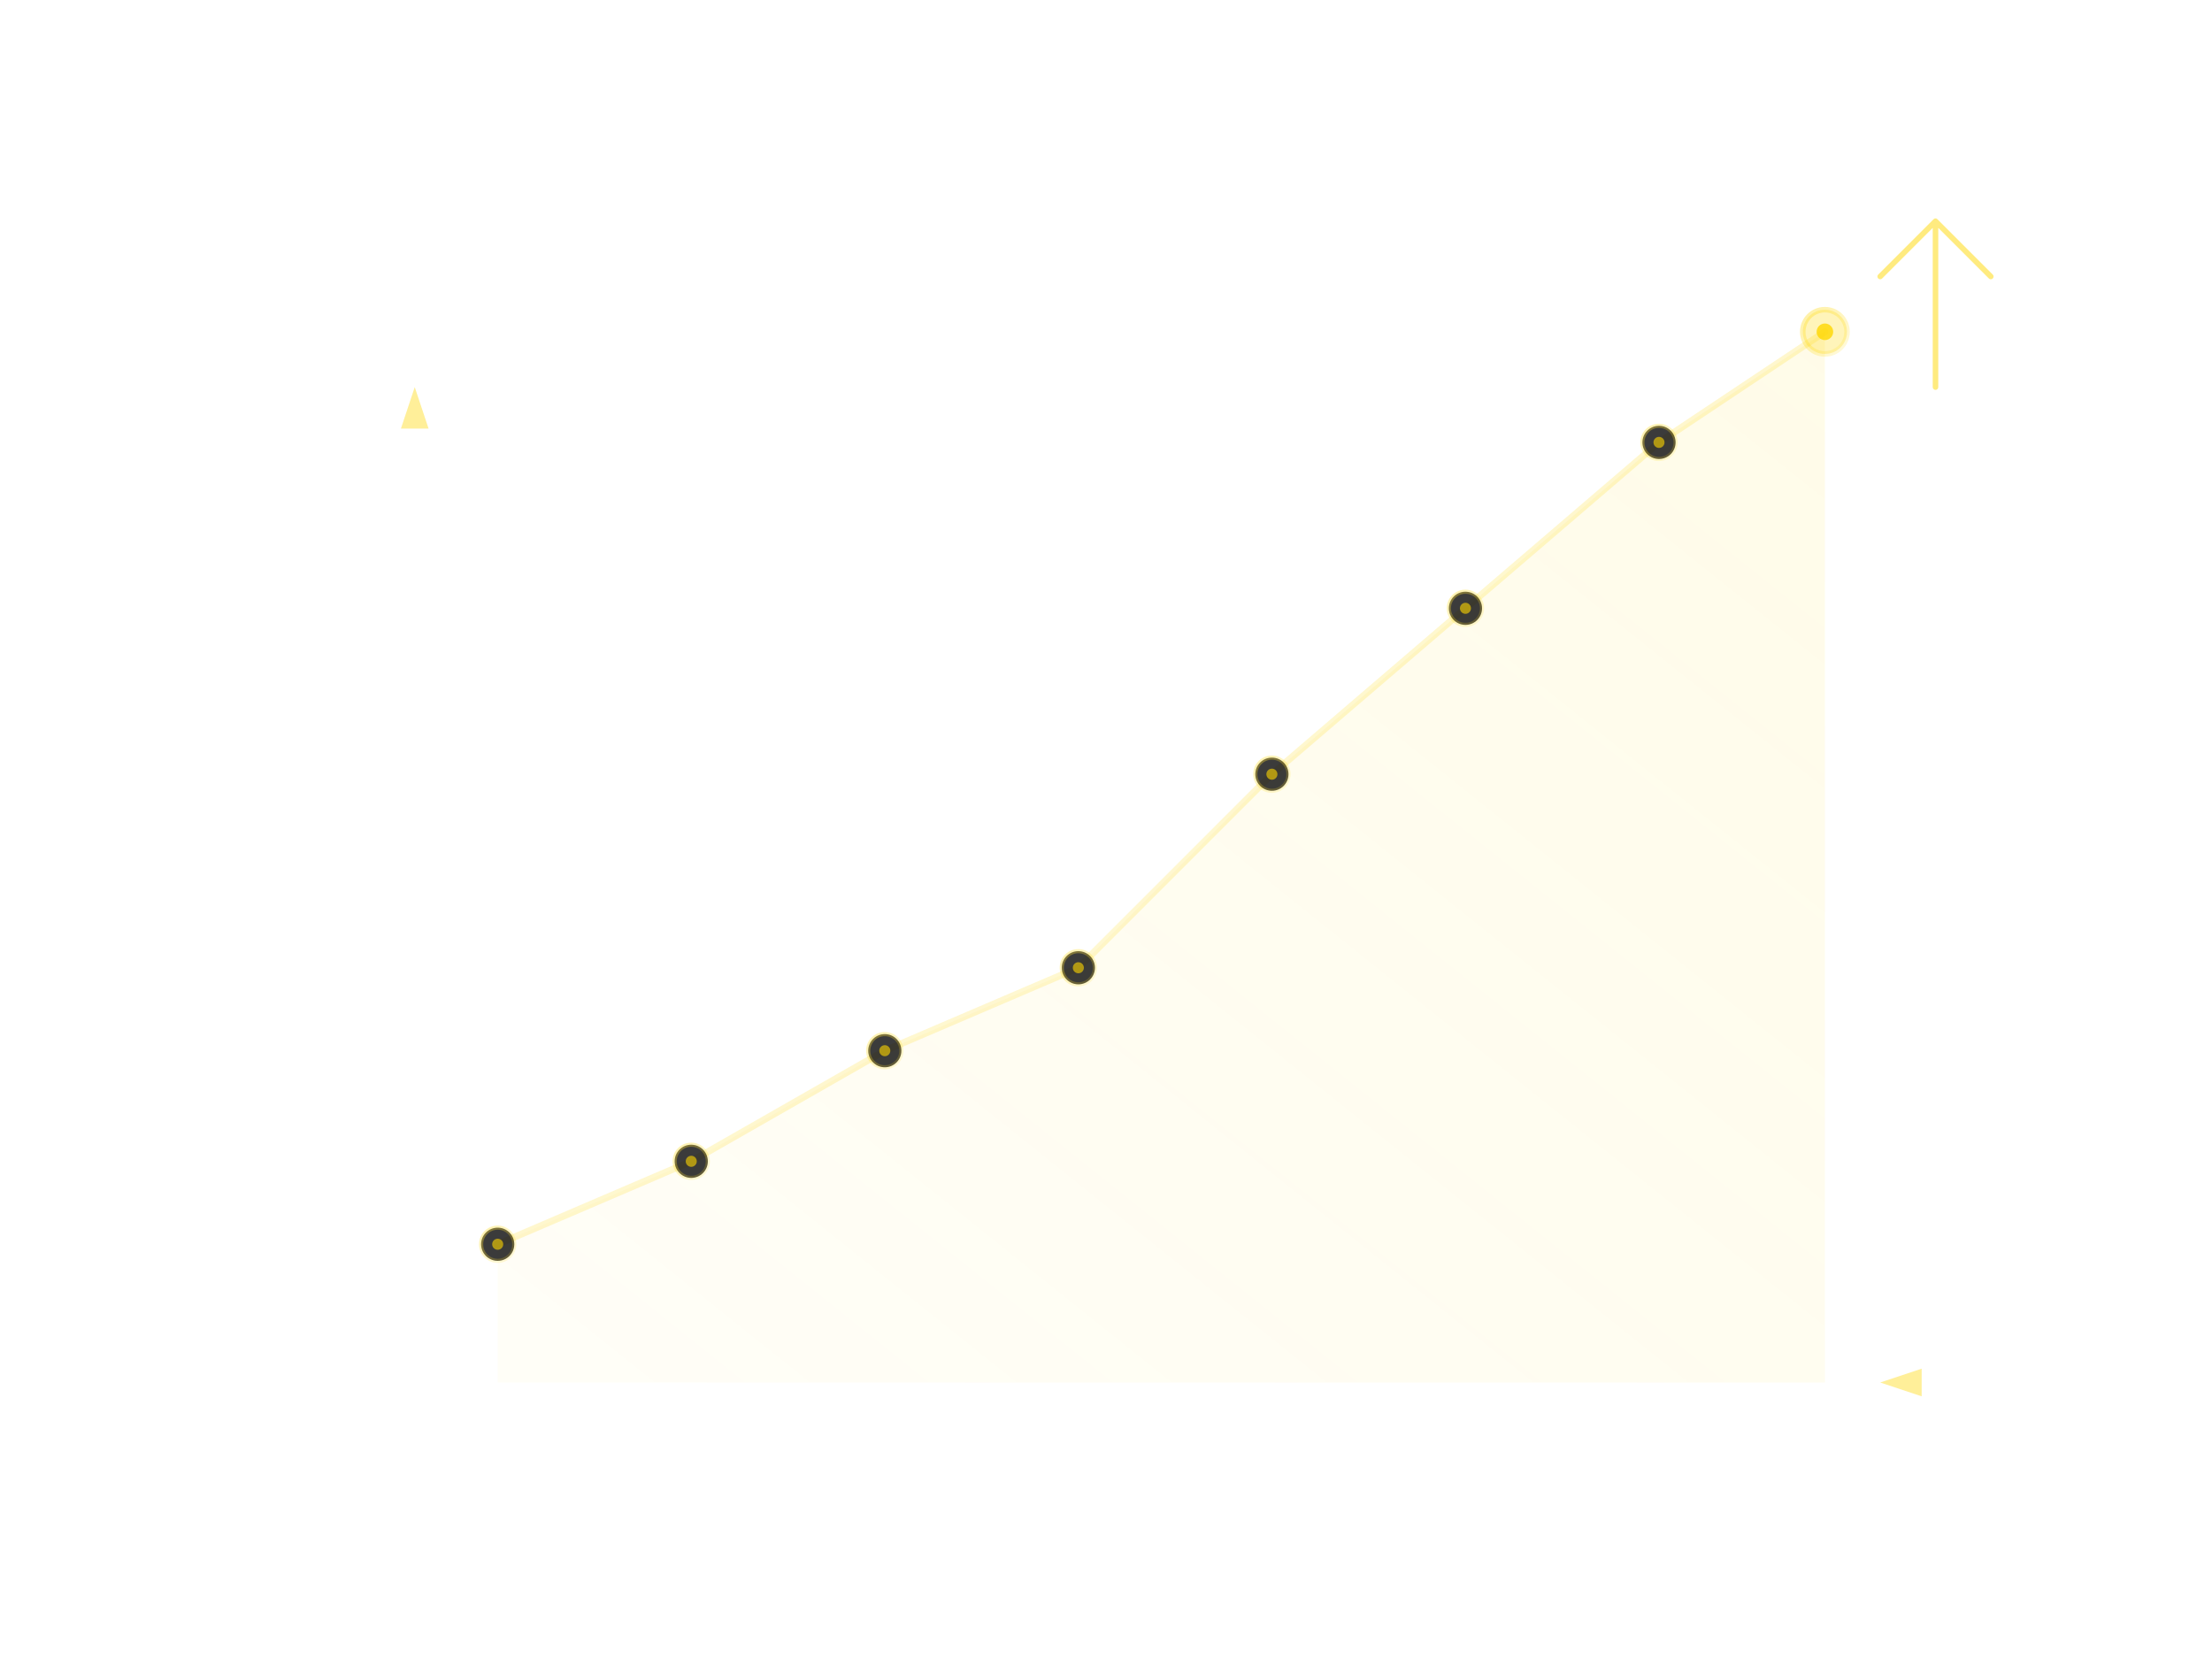
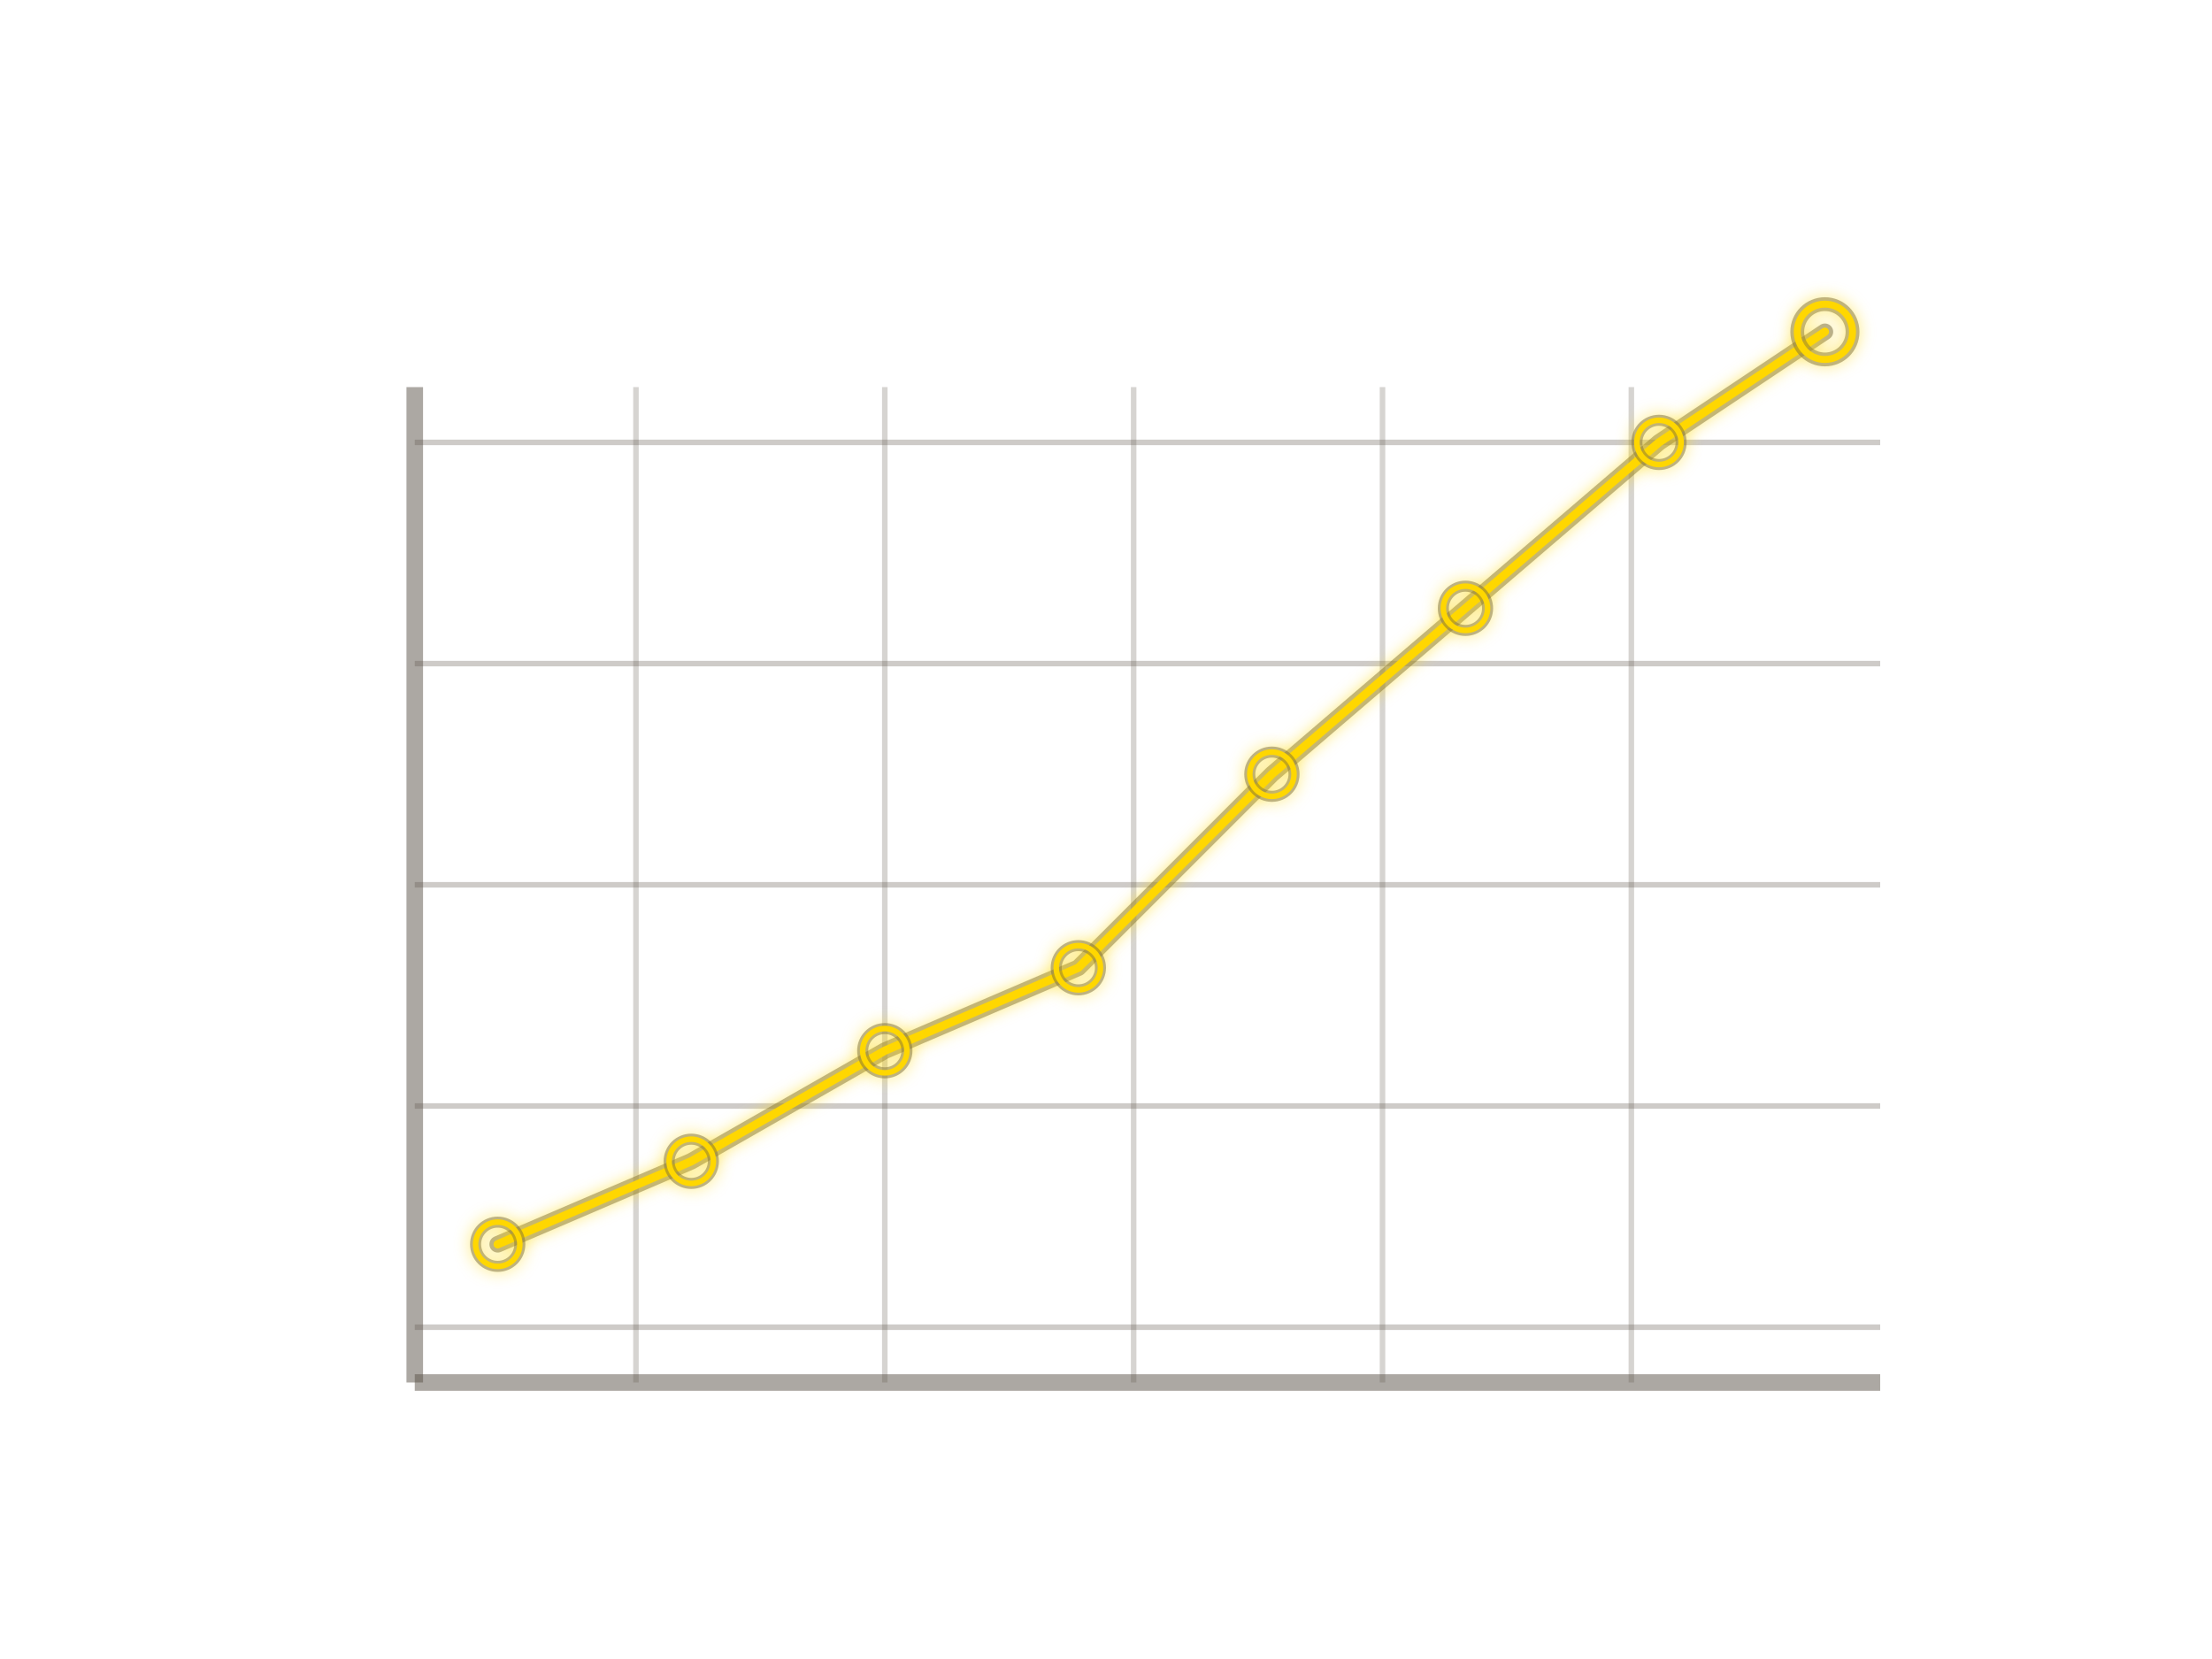
<svg xmlns="http://www.w3.org/2000/svg" viewBox="0 0 800 600" fill="none">
  <defs>
-     <linearGradient id="wireGrad" x1="0%" y1="0%" x2="100%" y2="100%">
-       <stop offset="0%" stop-color="#ffd700" stop-opacity="0.4" />
-       <stop offset="100%" stop-color="#ffd700" stop-opacity="0.15" />
-     </linearGradient>
-     <linearGradient id="trendGrad" x1="0%" y1="100%" x2="100%" y2="0%">
-       <stop offset="0%" stop-color="#ffd700" stop-opacity="0.1" />
-       <stop offset="100%" stop-color="#ffd700" stop-opacity="0.3" />
-     </linearGradient>
+     <filter id="glow" x="-50%" y="-50%" width="200%" height="200%">
+       <feGaussianBlur stdDeviation="3" result="blur" />
+       <feMerge>
+         <feMergeNode in="blur" />
+         <feMergeNode in="SourceGraphic" />
+       </feMerge>
+     </filter>
  </defs>
-   <g stroke="url(#wireGrad)" stroke-width="0.5" opacity="0.25">
-     <line x1="150" y1="480" x2="680" y2="480" />
-     <line x1="150" y1="400" x2="680" y2="400" />
-     <line x1="150" y1="320" x2="680" y2="320" />
-     <line x1="150" y1="240" x2="680" y2="240" />
-     <line x1="150" y1="160" x2="680" y2="160" />
-   </g>
-   <g stroke="url(#wireGrad)" stroke-width="0.5" opacity="0.2">
-     <line x1="230" y1="140" x2="230" y2="500" />
-     <line x1="320" y1="140" x2="320" y2="500" />
-     <line x1="410" y1="140" x2="410" y2="500" />
-     <line x1="500" y1="140" x2="500" y2="500" />
-     <line x1="590" y1="140" x2="590" y2="500" />
-   </g>
-   <line x1="150" y1="500" x2="680" y2="500" stroke="url(#wireGrad)" stroke-width="1.5" opacity="0.5" />
-   <line x1="150" y1="140" x2="150" y2="500" stroke="url(#wireGrad)" stroke-width="1.5" opacity="0.5" />
-   <path d="M680 500 L695 495 L695 505 Z" fill="#ffd700" opacity="0.4" />
-   <path d="M150 140 L145 155 L155 155 Z" fill="#ffd700" opacity="0.4" />
-   <path d="M180 450 L250 420 L320 380 L390 350 L460 280 L530 220 L600 160 L660 120" stroke="url(#wireGrad)" stroke-width="2.5" fill="none" stroke-linecap="round" stroke-linejoin="round" opacity="0.7" />
-   <path d="M180 450 L250 420 L320 380 L390 350 L460 280 L530 220 L600 160 L660 120 L660 500 L180 500 Z" fill="url(#trendGrad)" opacity="0.3" />
-   <circle cx="180" cy="450" r="6" stroke="url(#wireGrad)" stroke-width="1.5" fill="#0a0a0a" opacity="0.8" />
-   <circle cx="250" cy="420" r="6" stroke="url(#wireGrad)" stroke-width="1.5" fill="#0a0a0a" opacity="0.8" />
-   <circle cx="320" cy="380" r="6" stroke="url(#wireGrad)" stroke-width="1.5" fill="#0a0a0a" opacity="0.8" />
-   <circle cx="390" cy="350" r="6" stroke="url(#wireGrad)" stroke-width="1.5" fill="#0a0a0a" opacity="0.8" />
-   <circle cx="460" cy="280" r="6" stroke="url(#wireGrad)" stroke-width="1.5" fill="#0a0a0a" opacity="0.8" />
-   <circle cx="530" cy="220" r="6" stroke="url(#wireGrad)" stroke-width="1.5" fill="#0a0a0a" opacity="0.8" />
-   <circle cx="600" cy="160" r="6" stroke="url(#wireGrad)" stroke-width="1.5" fill="#0a0a0a" opacity="0.8" />
-   <circle cx="660" cy="120" r="8" stroke="url(#wireGrad)" stroke-width="2" fill="#ffd700" fill-opacity="0.3" opacity="0.9" />
-   <circle cx="180" cy="450" r="2" fill="#ffd700" opacity="0.6" />
-   <circle cx="250" cy="420" r="2" fill="#ffd700" opacity="0.6" />
-   <circle cx="320" cy="380" r="2" fill="#ffd700" opacity="0.6" />
-   <circle cx="390" cy="350" r="2" fill="#ffd700" opacity="0.6" />
-   <circle cx="460" cy="280" r="2" fill="#ffd700" opacity="0.6" />
-   <circle cx="530" cy="220" r="2" fill="#ffd700" opacity="0.6" />
-   <circle cx="600" cy="160" r="2" fill="#ffd700" opacity="0.6" />
-   <circle cx="660" cy="120" r="3" fill="#ffd700" opacity="0.8" />
-   <path d="M680 100 L700 80 L720 100 M700 80 L700 140" stroke="#ffd700" stroke-width="2" fill="none" opacity="0.5" stroke-linecap="round" stroke-linejoin="round" />
-   <g stroke="url(#wireGrad)" stroke-width="1" opacity="0.4">
-     <line x1="145" y1="480" x2="155" y2="480" />
-     <line x1="145" y1="400" x2="155" y2="400" />
-     <line x1="145" y1="320" x2="155" y2="320" />
-     <line x1="145" y1="240" x2="155" y2="240" />
-     <line x1="145" y1="160" x2="155" y2="160" />
-     <line x1="230" y1="495" x2="230" y2="505" />
-     <line x1="320" y1="495" x2="320" y2="505" />
-     <line x1="410" y1="495" x2="410" y2="505" />
-     <line x1="500" y1="495" x2="500" y2="505" />
-     <line x1="590" y1="495" x2="590" y2="505" />
-   </g>
+   <line x1="150" y1="480" x2="680" y2="480" stroke="#5a5248" stroke-width="2" opacity="0.3" />
+   <line x1="150" y1="400" x2="680" y2="400" stroke="#5a5248" stroke-width="2" opacity="0.3" />
+   <line x1="150" y1="320" x2="680" y2="320" stroke="#5a5248" stroke-width="2" opacity="0.3" />
+   <line x1="150" y1="240" x2="680" y2="240" stroke="#5a5248" stroke-width="2" opacity="0.3" />
+   <line x1="150" y1="160" x2="680" y2="160" stroke="#5a5248" stroke-width="2" opacity="0.3" />
+   <line x1="230" y1="140" x2="230" y2="500" stroke="#5a5248" stroke-width="2" opacity="0.25" />
+   <line x1="320" y1="140" x2="320" y2="500" stroke="#5a5248" stroke-width="2" opacity="0.25" />
+   <line x1="410" y1="140" x2="410" y2="500" stroke="#5a5248" stroke-width="2" opacity="0.25" />
+   <line x1="500" y1="140" x2="500" y2="500" stroke="#5a5248" stroke-width="2" opacity="0.25" />
+   <line x1="590" y1="140" x2="590" y2="500" stroke="#5a5248" stroke-width="2" opacity="0.25" />
+   <line x1="150" y1="500" x2="680" y2="500" stroke="#5a5248" stroke-width="6" opacity="0.5" />
+   <line x1="150" y1="140" x2="150" y2="500" stroke="#5a5248" stroke-width="6" opacity="0.5" />
+   <line x1="150" y1="500" x2="680" y2="500" stroke="#ffd700" stroke-width="2.5" filter="url(#glow)" />
+   <line x1="150" y1="140" x2="150" y2="500" stroke="#ffd700" stroke-width="2.5" filter="url(#glow)" />
+   <path d="M180 450 L250 420 L320 380 L390 350 L460 280 L530 220 L600 160 L660 120" stroke="#5a5248" stroke-width="6" fill="none" stroke-linecap="round" stroke-linejoin="round" opacity="0.5" />
+   <path d="M180 450 L250 420 L320 380 L390 350 L460 280 L530 220 L600 160 L660 120" stroke="#ffd700" stroke-width="3" fill="none" stroke-linecap="round" stroke-linejoin="round" filter="url(#glow)" />
+   <circle cx="180" cy="450" r="8" stroke="#5a5248" stroke-width="4" fill="none" opacity="0.5" />
+   <circle cx="250" cy="420" r="8" stroke="#5a5248" stroke-width="4" fill="none" opacity="0.5" />
+   <circle cx="320" cy="380" r="8" stroke="#5a5248" stroke-width="4" fill="none" opacity="0.5" />
+   <circle cx="390" cy="350" r="8" stroke="#5a5248" stroke-width="4" fill="none" opacity="0.5" />
+   <circle cx="460" cy="280" r="8" stroke="#5a5248" stroke-width="4" fill="none" opacity="0.5" />
+   <circle cx="530" cy="220" r="8" stroke="#5a5248" stroke-width="4" fill="none" opacity="0.5" />
+   <circle cx="600" cy="160" r="8" stroke="#5a5248" stroke-width="4" fill="none" opacity="0.5" />
+   <circle cx="660" cy="120" r="10" stroke="#5a5248" stroke-width="5" fill="none" opacity="0.5" />
+   <circle cx="180" cy="450" r="8" stroke="#ffd700" stroke-width="2" fill="none" filter="url(#glow)" />
+   <circle cx="250" cy="420" r="8" stroke="#ffd700" stroke-width="2" fill="none" filter="url(#glow)" />
+   <circle cx="320" cy="380" r="8" stroke="#ffd700" stroke-width="2" fill="none" filter="url(#glow)" />
+   <circle cx="390" cy="350" r="8" stroke="#ffd700" stroke-width="2" fill="none" filter="url(#glow)" />
+   <circle cx="460" cy="280" r="8" stroke="#ffd700" stroke-width="2" fill="none" filter="url(#glow)" />
+   <circle cx="530" cy="220" r="8" stroke="#ffd700" stroke-width="2" fill="none" filter="url(#glow)" />
+   <circle cx="600" cy="160" r="8" stroke="#ffd700" stroke-width="2" fill="none" filter="url(#glow)" />
+   <circle cx="660" cy="120" r="10" stroke="#ffd700" stroke-width="2.5" fill="none" filter="url(#glow)" />
+   <line x1="145" y1="480" x2="155" y2="480" stroke="#ffd700" stroke-width="2" filter="url(#glow)" />
+   <line x1="145" y1="400" x2="155" y2="400" stroke="#ffd700" stroke-width="2" filter="url(#glow)" />
+   <line x1="145" y1="320" x2="155" y2="320" stroke="#ffd700" stroke-width="2" filter="url(#glow)" />
+   <line x1="145" y1="240" x2="155" y2="240" stroke="#ffd700" stroke-width="2" filter="url(#glow)" />
+   <line x1="145" y1="160" x2="155" y2="160" stroke="#ffd700" stroke-width="2" filter="url(#glow)" />
</svg>
